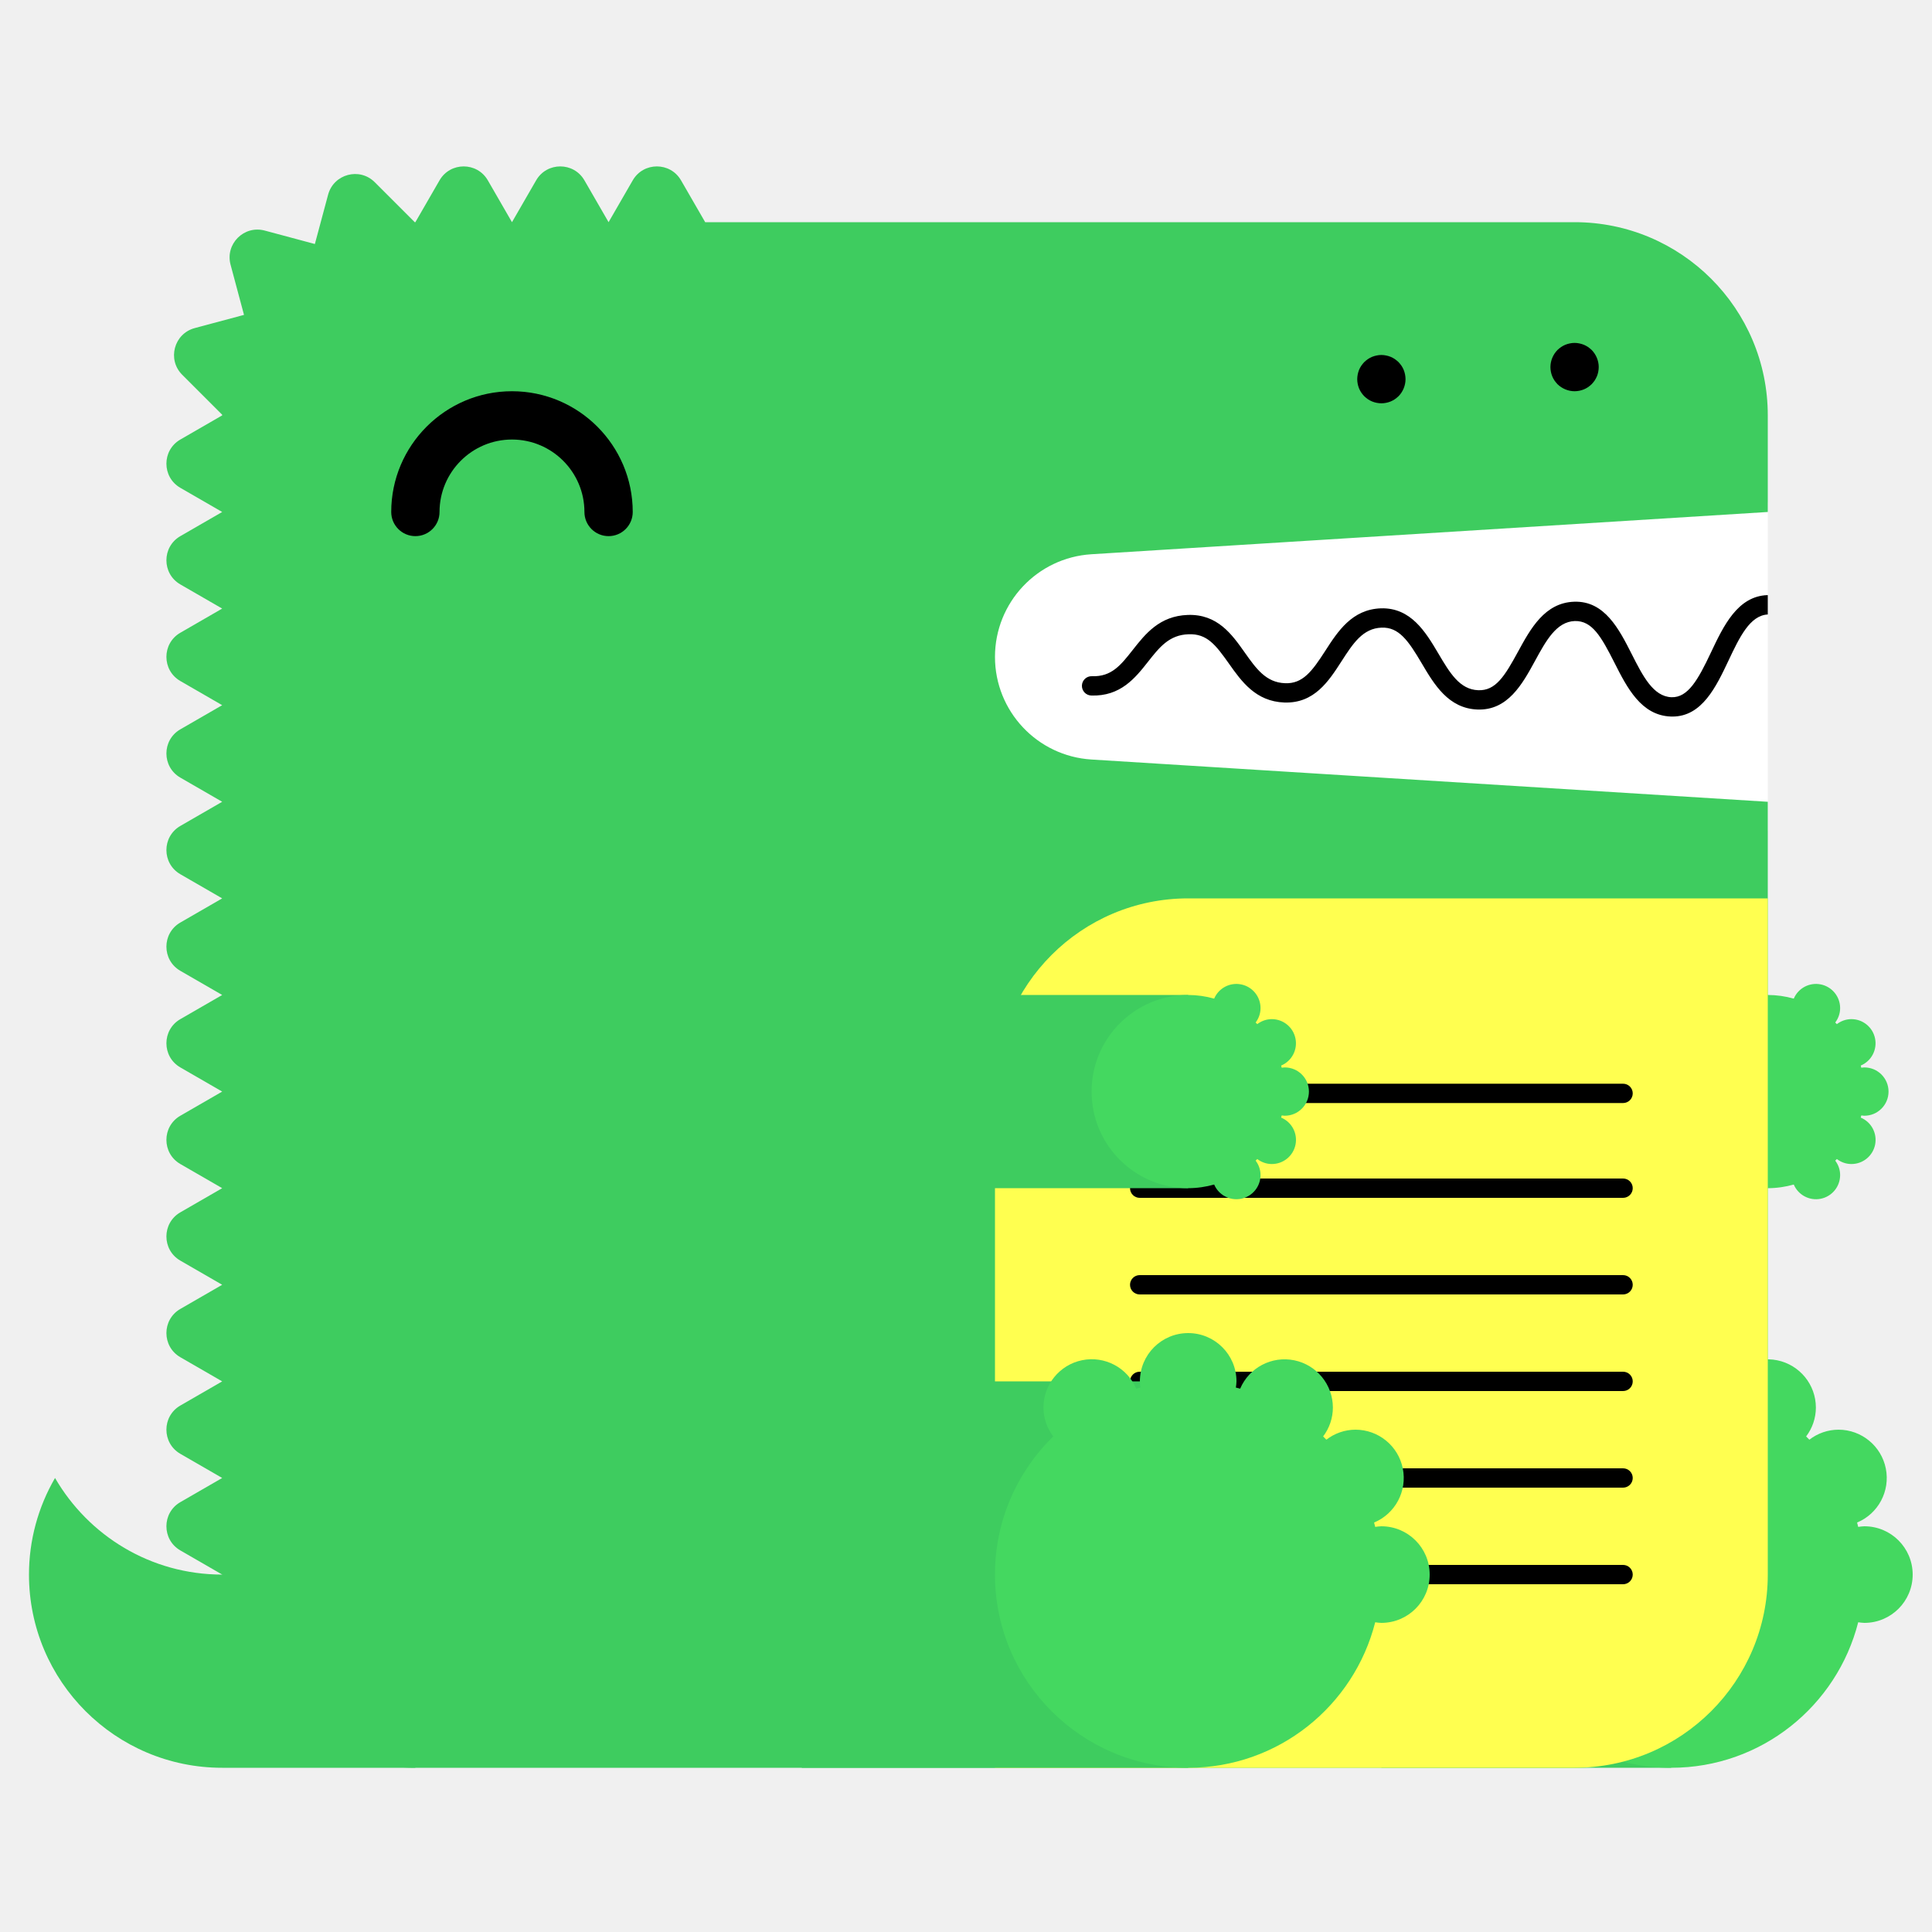
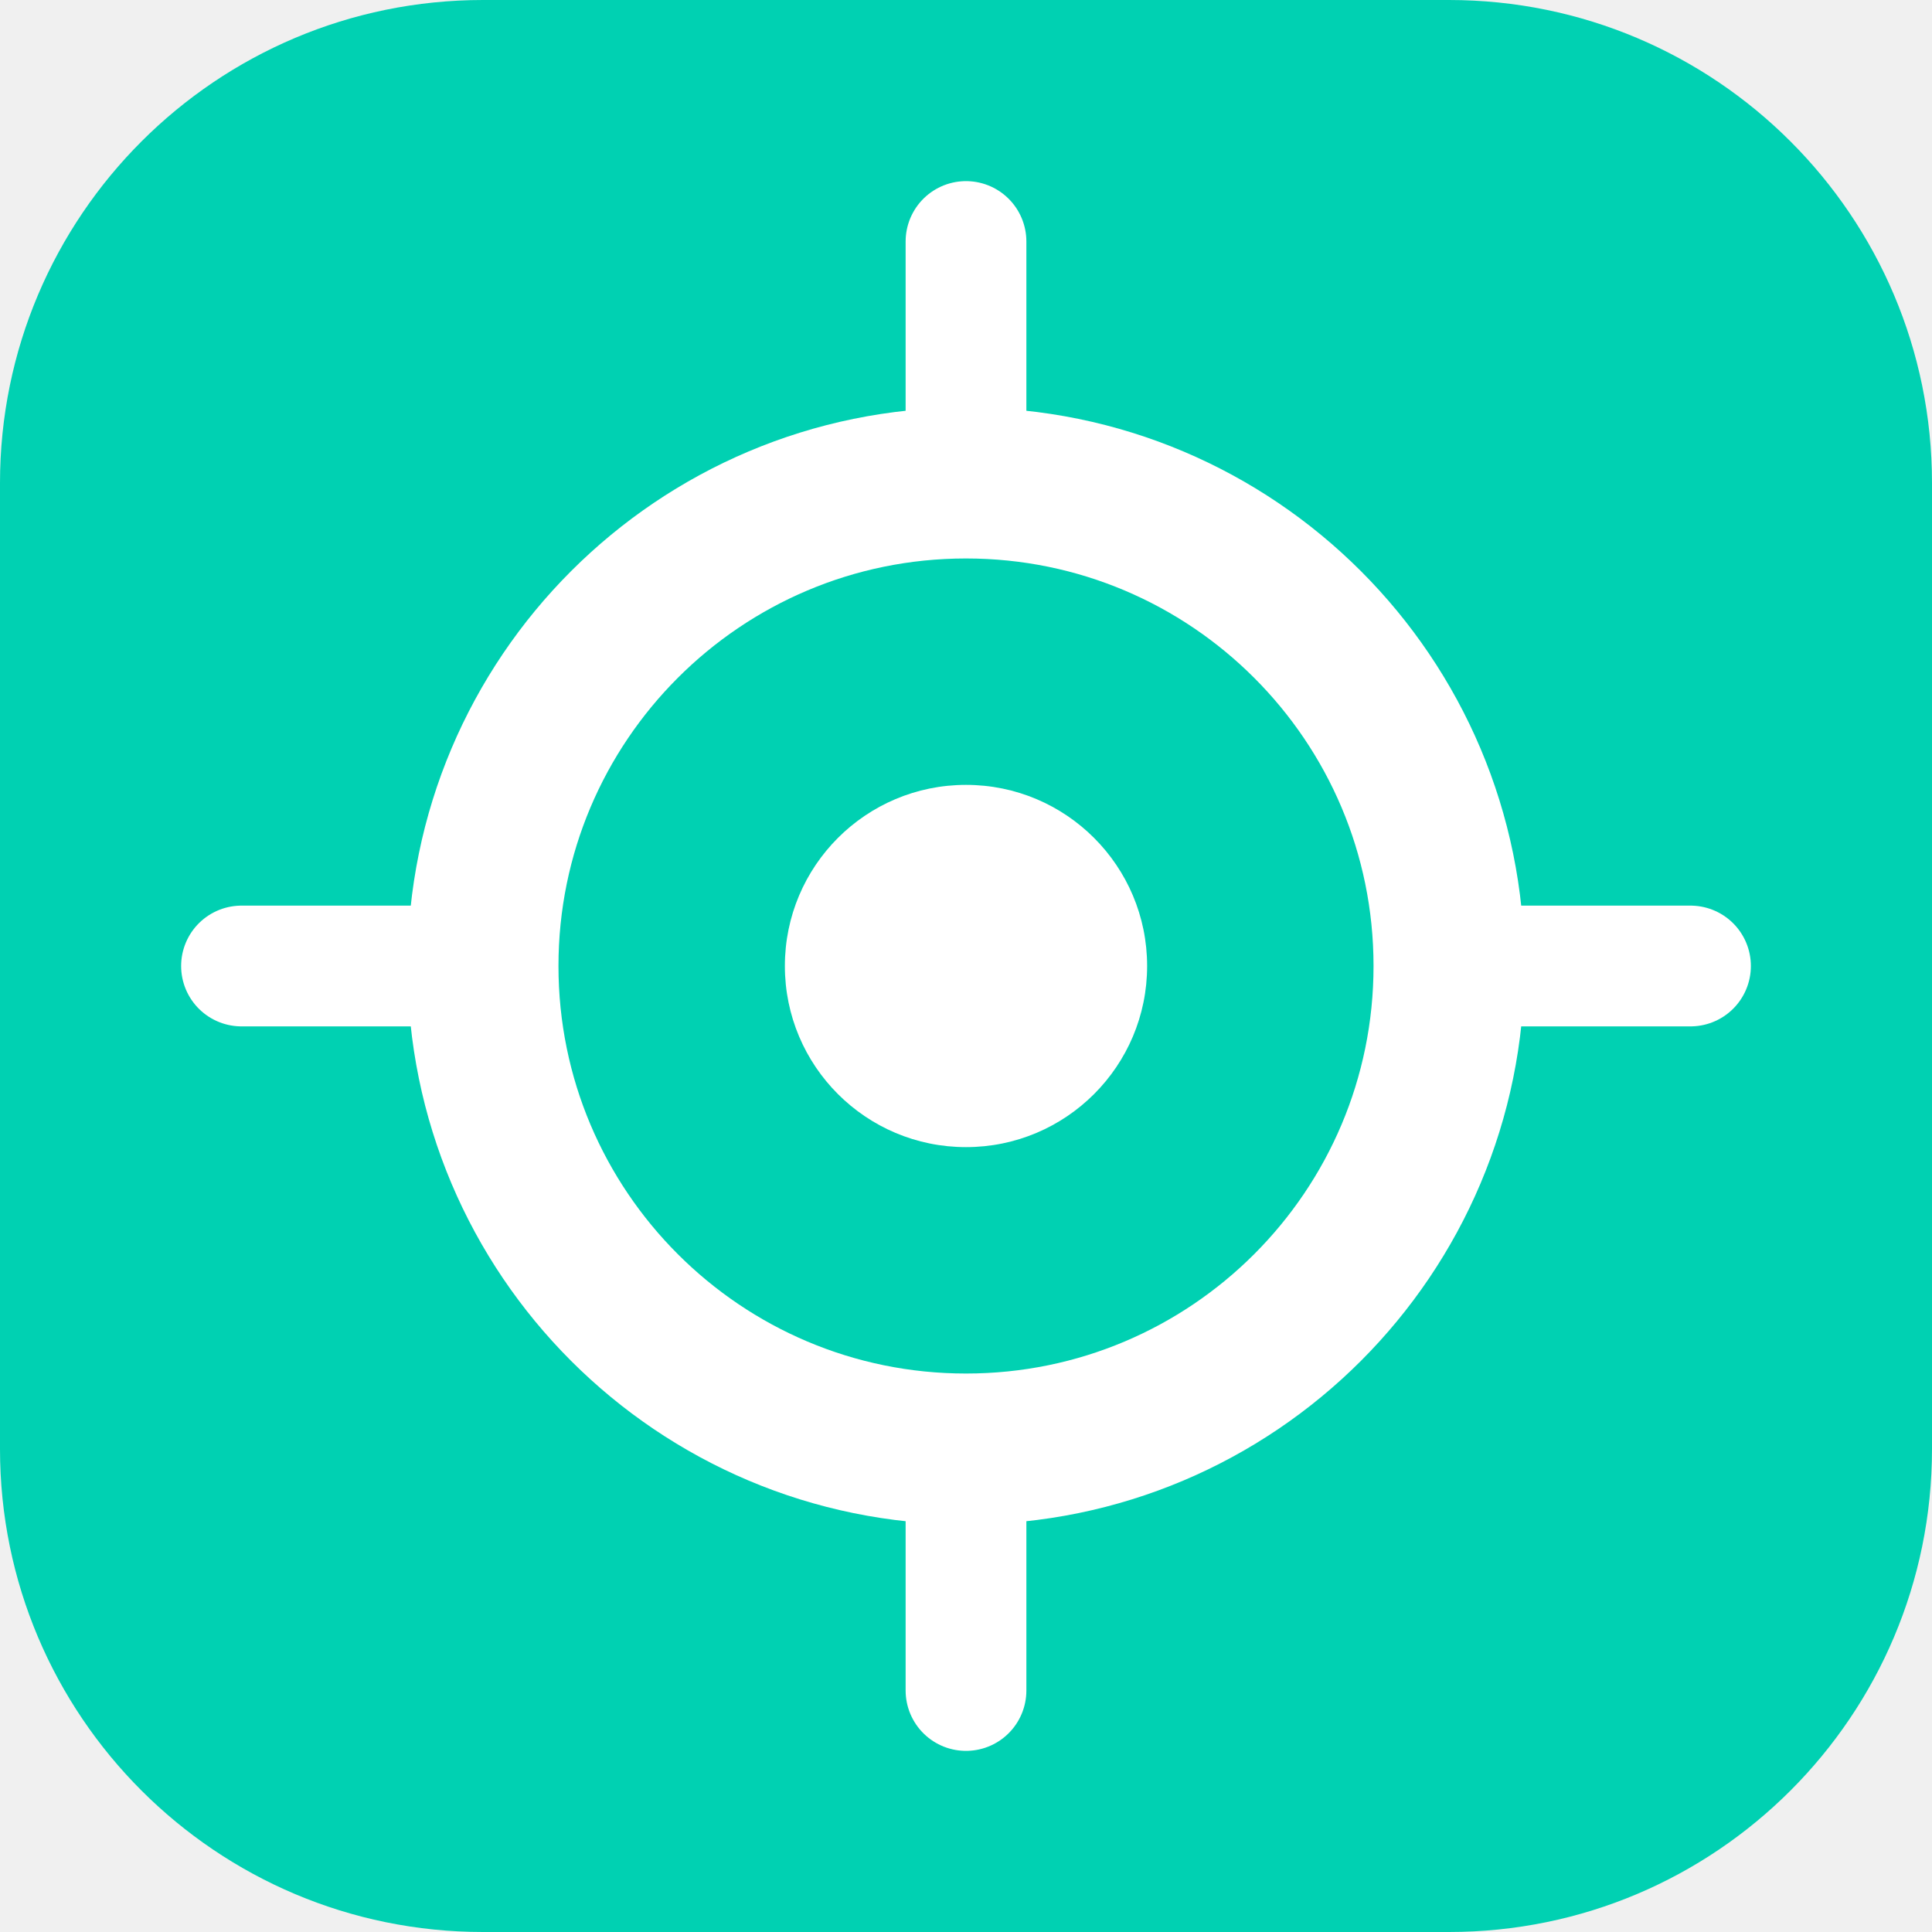
- <svg xmlns="http://www.w3.org/2000/svg" width="200" height="200" viewBox="0 0 200 200">
-   <g fill="none" fill-rule="evenodd">
-     <path fill="#FFF" d="M99 52h84v34H99z" />
-     <path d="M23 163c-7.398 0-13.843-4.027-17.303-10A19.886 19.886 0 0 0 3 163c0 11.046 8.954 20 20 20h20v-20H23z" fill="#3ECC5F" />
-     <path d="M112.98 57.376L183 53V43c0-11.046-8.954-20-20-20H73l-2.5-4.33c-1.112-1.925-3.889-1.925-5 0L63 23l-2.5-4.33c-1.111-1.925-3.889-1.925-5 0L53 23l-2.5-4.33c-1.111-1.925-3.889-1.925-5 0L43 23c-.022 0-.042.003-.065.003l-4.142-4.141c-1.57-1.571-4.252-.853-4.828 1.294l-1.369 5.104-5.192-1.392c-2.148-.575-4.111 1.389-3.535 3.536l1.39 5.193-5.102 1.367c-2.148.576-2.867 3.259-1.296 4.83l4.142 4.142c0 .021-.003.042-.003.064l-4.33 2.5c-1.925 1.111-1.925 3.889 0 5L23 53l-4.33 2.5c-1.925 1.111-1.925 3.889 0 5L23 63l-4.33 2.5c-1.925 1.111-1.925 3.889 0 5L23 73l-4.33 2.5c-1.925 1.111-1.925 3.889 0 5L23 83l-4.33 2.5c-1.925 1.111-1.925 3.889 0 5L23 93l-4.33 2.5c-1.925 1.111-1.925 3.889 0 5L23 103l-4.33 2.5c-1.925 1.111-1.925 3.889 0 5L23 113l-4.33 2.5c-1.925 1.111-1.925 3.889 0 5L23 123l-4.33 2.5c-1.925 1.111-1.925 3.889 0 5L23 133l-4.33 2.5c-1.925 1.111-1.925 3.889 0 5L23 143l-4.33 2.5c-1.925 1.111-1.925 3.889 0 5L23 153l-4.33 2.5c-1.925 1.111-1.925 3.889 0 5L23 163c0 11.046 8.954 20 20 20h120c11.046 0 20-8.954 20-20V83l-70.02-4.376A10.645 10.645 0 0 1 103 68c0-5.621 4.37-10.273 9.98-10.624" fill="#3ECC5F" />
-     <path fill="#3ECC5F" d="M143 183h30v-40h-30z" />
-     <path d="M193 158c-.219 0-.428.037-.639.064-.038-.15-.074-.301-.116-.451A5 5 0 0 0 190.32 148a4.96 4.96 0 0 0-3.016 1.036 26.531 26.531 0 0 0-.335-.336 4.955 4.955 0 0 0 1.011-2.987 5 5 0 0 0-9.599-1.959c-.148-.042-.297-.077-.445-.115.027-.211.064-.42.064-.639a5 5 0 0 0-5-5 5 5 0 0 0-5 5c0 .219.037.428.064.639-.148.038-.297.073-.445.115a4.998 4.998 0 0 0-9.599 1.959c0 1.125.384 2.151 1.011 2.987-3.717 3.632-6.031 8.693-6.031 14.3 0 11.046 8.954 20 20 20 9.339 0 17.16-6.41 19.361-15.064.211.027.42.064.639.064a5 5 0 0 0 5-5 5 5 0 0 0-5-5" fill="#44D860" />
-     <path fill="#3ECC5F" d="M153 123h30v-20h-30z" />
-     <path d="M193 115.5a2.5 2.5 0 1 0 0-5c-.109 0-.214.019-.319.032-.02-.075-.037-.15-.058-.225a2.501 2.501 0 0 0-.963-4.807c-.569 0-1.088.197-1.508.518a6.653 6.653 0 0 0-.168-.168c.314-.417.506-.931.506-1.494a2.5 2.5 0 0 0-4.8-.979A9.987 9.987 0 0 0 183 103c-5.522 0-10 4.478-10 10s4.478 10 10 10c.934 0 1.833-.138 2.69-.377a2.5 2.5 0 0 0 4.8-.979c0-.563-.192-1.077-.506-1.494.057-.055.113-.111.168-.168.42.321.939.518 1.508.518a2.5 2.5 0 0 0 .963-4.807c.021-.074.038-.15.058-.225.105.013.21.032.319.032" fill="#44D860" />
-     <path d="M63 55.5a2.5 2.5 0 0 1-2.5-2.5c0-4.136-3.364-7.5-7.5-7.5s-7.5 3.364-7.5 7.5a2.5 2.5 0 1 1-5 0c0-6.893 5.607-12.5 12.5-12.5S65.5 46.107 65.5 53a2.5 2.5 0 0 1-2.5 2.5" fill="#000" />
-     <path d="M103 183h60c11.046 0 20-8.954 20-20V93h-60c-11.046 0-20 8.954-20 20v70z" fill="#FFFF50" />
-     <path d="M168.02 124h-50.04a1 1 0 1 1 0-2h50.04a1 1 0 1 1 0 2m0 20h-50.04a1 1 0 1 1 0-2h50.04a1 1 0 1 1 0 2m0 20h-50.04a1 1 0 1 1 0-2h50.04a1 1 0 1 1 0 2m0-49.814h-50.04a1 1 0 1 1 0-2h50.04a1 1 0 1 1 0 2m0 19.814h-50.04a1 1 0 1 1 0-2h50.04a1 1 0 1 1 0 2m0 20h-50.04a1 1 0 1 1 0-2h50.04a1 1 0 1 1 0 2M183 61.611c-.012 0-.022-.006-.034-.005-3.09.105-4.552 3.196-5.842 5.923-1.346 2.85-2.387 4.703-4.093 4.647-1.889-.068-2.969-2.202-4.113-4.46-1.314-2.594-2.814-5.536-5.963-5.426-3.046.104-4.513 2.794-5.807 5.167-1.377 2.528-2.314 4.065-4.121 3.994-1.927-.07-2.951-1.805-4.136-3.813-1.321-2.236-2.848-4.75-5.936-4.664-2.994.103-4.465 2.385-5.763 4.4-1.373 2.13-2.335 3.428-4.165 3.351-1.973-.07-2.992-1.51-4.171-3.177-1.324-1.873-2.816-3.993-5.895-3.89-2.928.1-4.399 1.97-5.696 3.618-1.232 1.564-2.194 2.802-4.229 2.724a1 1 0 0 0-.072 2c3.017.101 4.545-1.8 5.872-3.487 1.177-1.496 2.193-2.787 4.193-2.855 1.926-.082 2.829 1.115 4.195 3.045 1.297 1.834 2.769 3.914 5.731 4.021 3.103.104 4.596-2.215 5.918-4.267 1.182-1.834 2.202-3.417 4.15-3.484 1.793-.067 2.769 1.35 4.145 3.681 1.297 2.197 2.766 4.686 5.787 4.796 3.125.108 4.634-2.62 5.949-5.035 1.139-2.088 2.214-4.06 4.119-4.126 1.793-.042 2.728 1.595 4.111 4.33 1.292 2.553 2.757 5.445 5.825 5.556l.169.003c3.064 0 4.518-3.075 5.805-5.794 1.139-2.41 2.217-4.68 4.067-4.773v-2z" fill="#000" />
-     <path fill="#3ECC5F" d="M83 183h40v-40H83z" />
-     <path d="M143 158c-.219 0-.428.037-.639.064-.038-.15-.074-.301-.116-.451A5 5 0 0 0 140.32 148a4.96 4.96 0 0 0-3.016 1.036 26.531 26.531 0 0 0-.335-.336 4.955 4.955 0 0 0 1.011-2.987 5 5 0 0 0-9.599-1.959c-.148-.042-.297-.077-.445-.115.027-.211.064-.42.064-.639a5 5 0 0 0-5-5 5 5 0 0 0-5 5c0 .219.037.428.064.639-.148.038-.297.073-.445.115a4.998 4.998 0 0 0-9.599 1.959c0 1.125.384 2.151 1.011 2.987-3.717 3.632-6.031 8.693-6.031 14.3 0 11.046 8.954 20 20 20 9.339 0 17.16-6.41 19.361-15.064.211.027.42.064.639.064a5 5 0 0 0 5-5 5 5 0 0 0-5-5" fill="#44D860" />
-     <path fill="#3ECC5F" d="M83 123h40v-20H83z" />
-     <path d="M133 115.5a2.5 2.5 0 1 0 0-5c-.109 0-.214.019-.319.032-.02-.075-.037-.15-.058-.225a2.501 2.501 0 0 0-.963-4.807c-.569 0-1.088.197-1.508.518a6.653 6.653 0 0 0-.168-.168c.314-.417.506-.931.506-1.494a2.5 2.5 0 0 0-4.8-.979A9.987 9.987 0 0 0 123 103c-5.522 0-10 4.478-10 10s4.478 10 10 10c.934 0 1.833-.138 2.69-.377a2.5 2.5 0 0 0 4.8-.979c0-.563-.192-1.077-.506-1.494.057-.055.113-.111.168-.168.42.321.939.518 1.508.518a2.5 2.5 0 0 0 .963-4.807c.021-.074.038-.15.058-.225.105.013.21.032.319.032" fill="#44D860" />
-     <path d="M143 41.75c-.16 0-.33-.02-.49-.05a2.52 2.52 0 0 1-.47-.14c-.15-.06-.29-.14-.431-.23-.13-.09-.259-.2-.38-.31-.109-.12-.219-.24-.309-.38s-.17-.28-.231-.43a2.619 2.619 0 0 1-.189-.96c0-.16.02-.33.05-.49.03-.16.08-.31.139-.47.061-.15.141-.29.231-.43.09-.13.2-.26.309-.38.121-.11.25-.22.38-.31.141-.09.281-.17.431-.23.149-.06.31-.11.47-.14.32-.07.65-.07.98 0 .159.03.32.08.47.14.149.06.29.14.43.23.13.09.259.2.38.31.11.12.22.25.31.38.09.14.17.28.23.43.06.16.11.31.14.47.029.16.05.33.05.49 0 .66-.271 1.31-.73 1.77-.121.11-.25.22-.38.31-.14.09-.281.17-.43.23a2.565 2.565 0 0 1-.96.19m20-1.25c-.66 0-1.3-.27-1.771-.73a3.802 3.802 0 0 1-.309-.38c-.09-.14-.17-.28-.231-.43a2.619 2.619 0 0 1-.189-.96c0-.66.27-1.3.729-1.77.121-.11.25-.22.38-.31.141-.09.281-.17.431-.23.149-.06.31-.11.47-.14.32-.07.66-.07.98 0 .159.03.32.08.47.14.149.06.29.14.43.23.13.09.259.2.38.31.459.47.73 1.11.73 1.77 0 .16-.021.33-.05.49-.03.16-.08.32-.14.47-.07.15-.14.29-.23.43-.09.13-.2.26-.31.38-.121.11-.25.22-.38.31-.14.09-.281.17-.43.23a2.565 2.565 0 0 1-.96.19" fill="#000" />
-   </g>
+ <svg xmlns="http://www.w3.org/2000/svg" width="32" height="32" viewBox="0 0 32 32" fill="none">
+   <rect width="32" height="32" rx="8" fill="#00D1B2" />
+   <circle cx="16" cy="16" r="8" stroke="white" stroke-width="2.5" />
+   <circle cx="16" cy="16" r="3" fill="white" />
+   <path d="M16 4V8M16 24V28M4 16H8M24 16H28" stroke="white" stroke-width="2" stroke-linecap="round" />
</svg>
